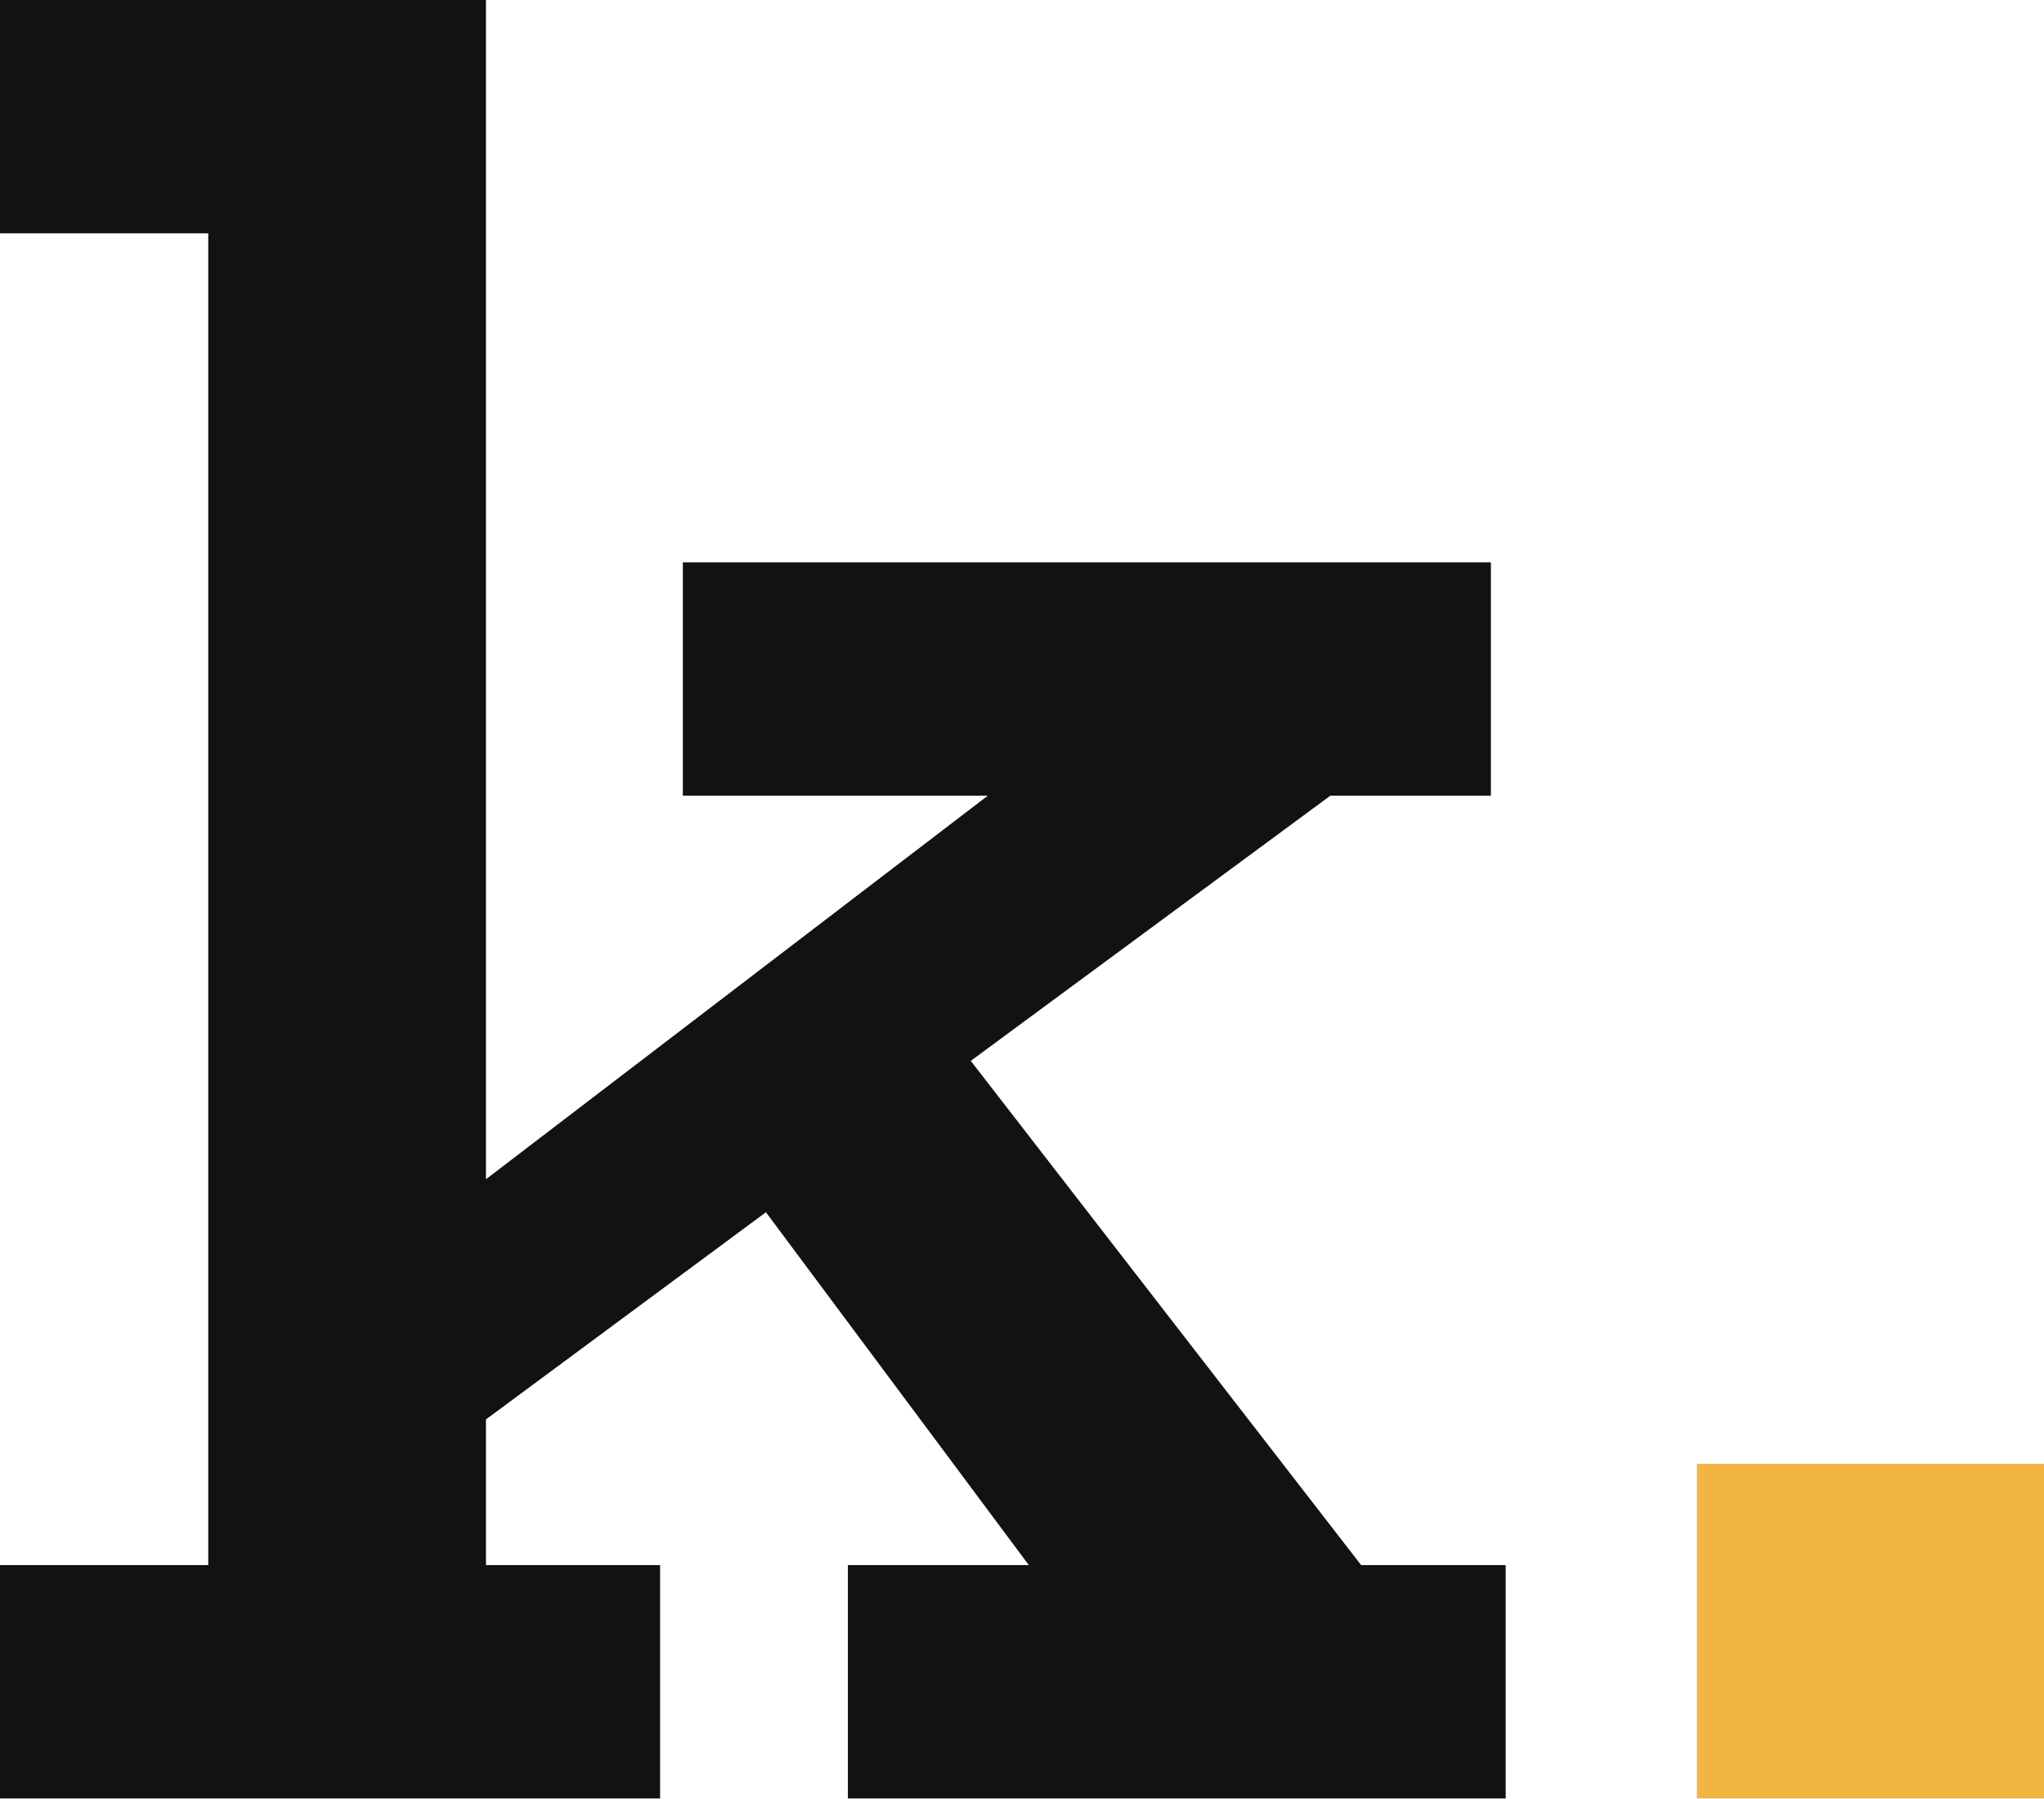
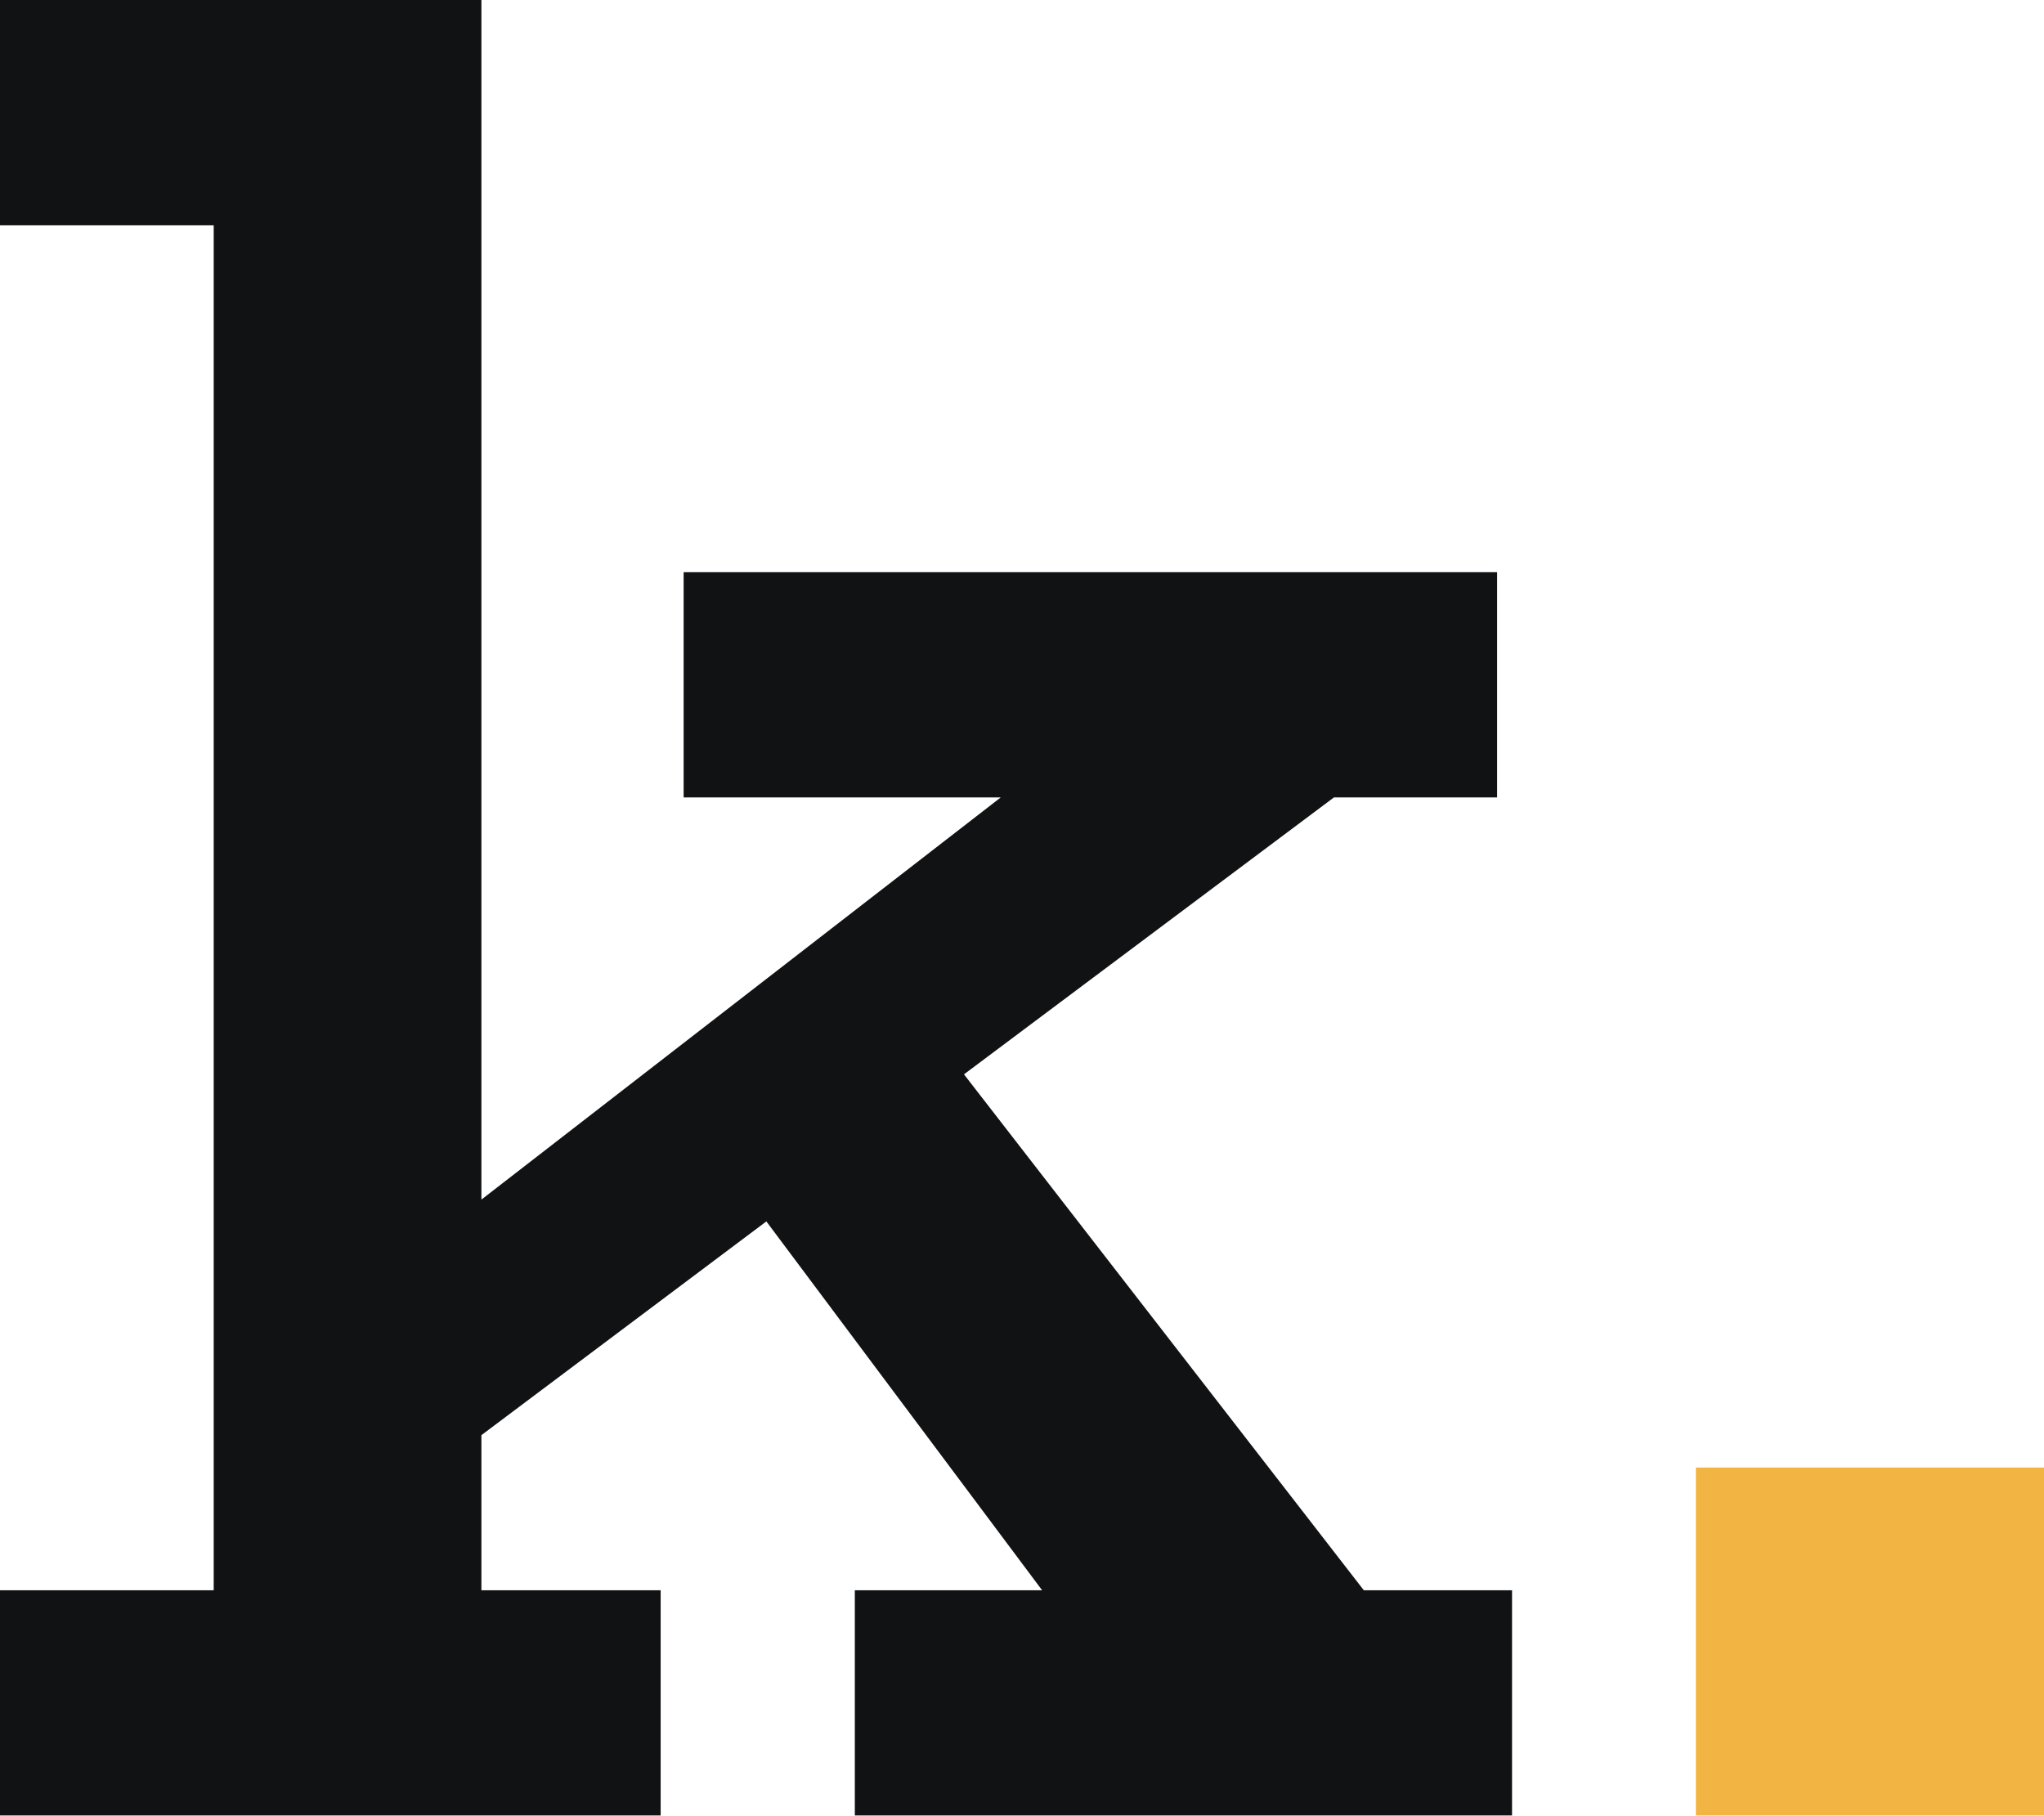
- <svg xmlns="http://www.w3.org/2000/svg" width="89.8" height="79" viewBox="0 0 89.8 79" role="img" aria-label="keypaste">
-   <path fill="#111214" d="M21.35 68.75H29V79H0V68.75H9.15V10.25H0V0H21.35V51.8L43.4 34.95H30V24.7H65.5V34.95H58.45L42.65 46.6L59.8 68.75H66.15V79H37.25V68.75H45.2L33.65 53.25L21.35 62.35Z" />
-   <path fill="#F2B544" d="M74.55 64.3H89.8V79H74.55Z" />
+ <svg xmlns="http://www.w3.org/2000/svg" width="88.95" height="79" viewBox="0 0 88.95 79" role="img" aria-label="keypaste">
+   <path fill="#111214" d="M20.95 69.2V62.45L33.35 53.15L45.35 69.2H37.2V79H65.8V69.2H59.35L41.95 46.75L58.05 34.7H65.15V24.9H29.75V34.7H43.55L20.95 52.2V0H0V9.8H9.3V69.2H0V79H28.75V69.2Z" />
+   <path fill="#F2B544" d="M73.8 79H88.95V63.86H73.8Z" />
</svg>
